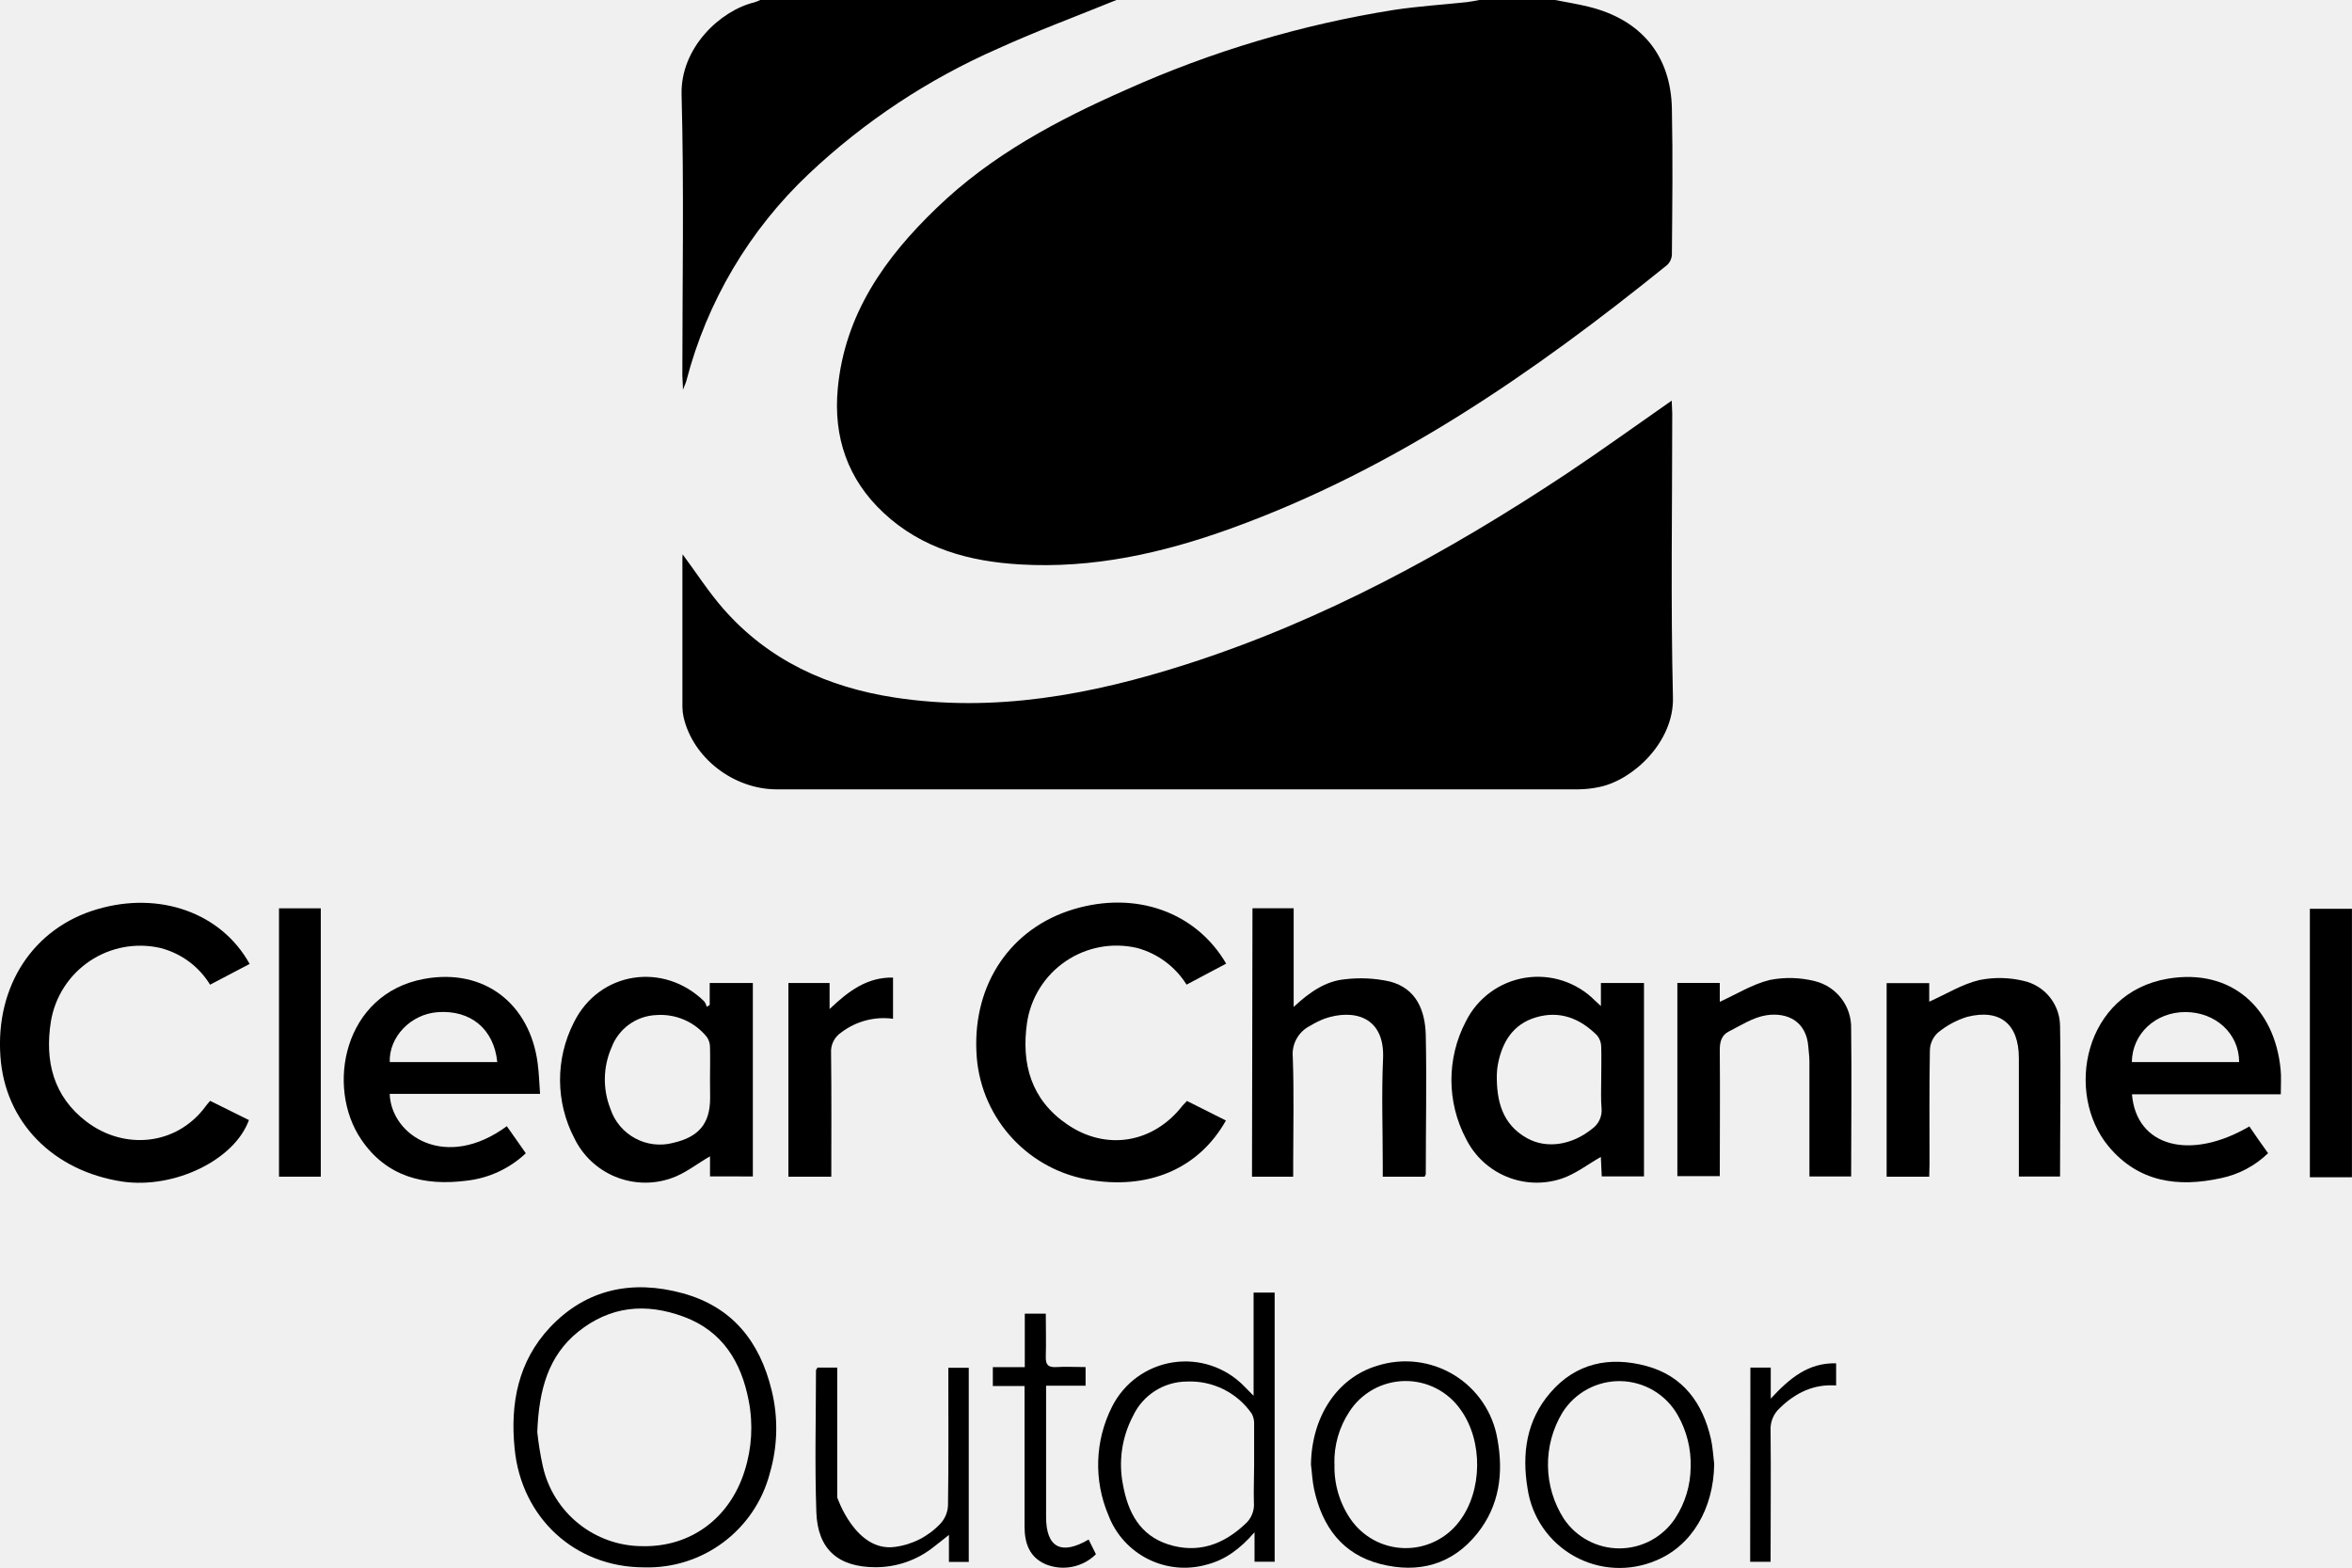
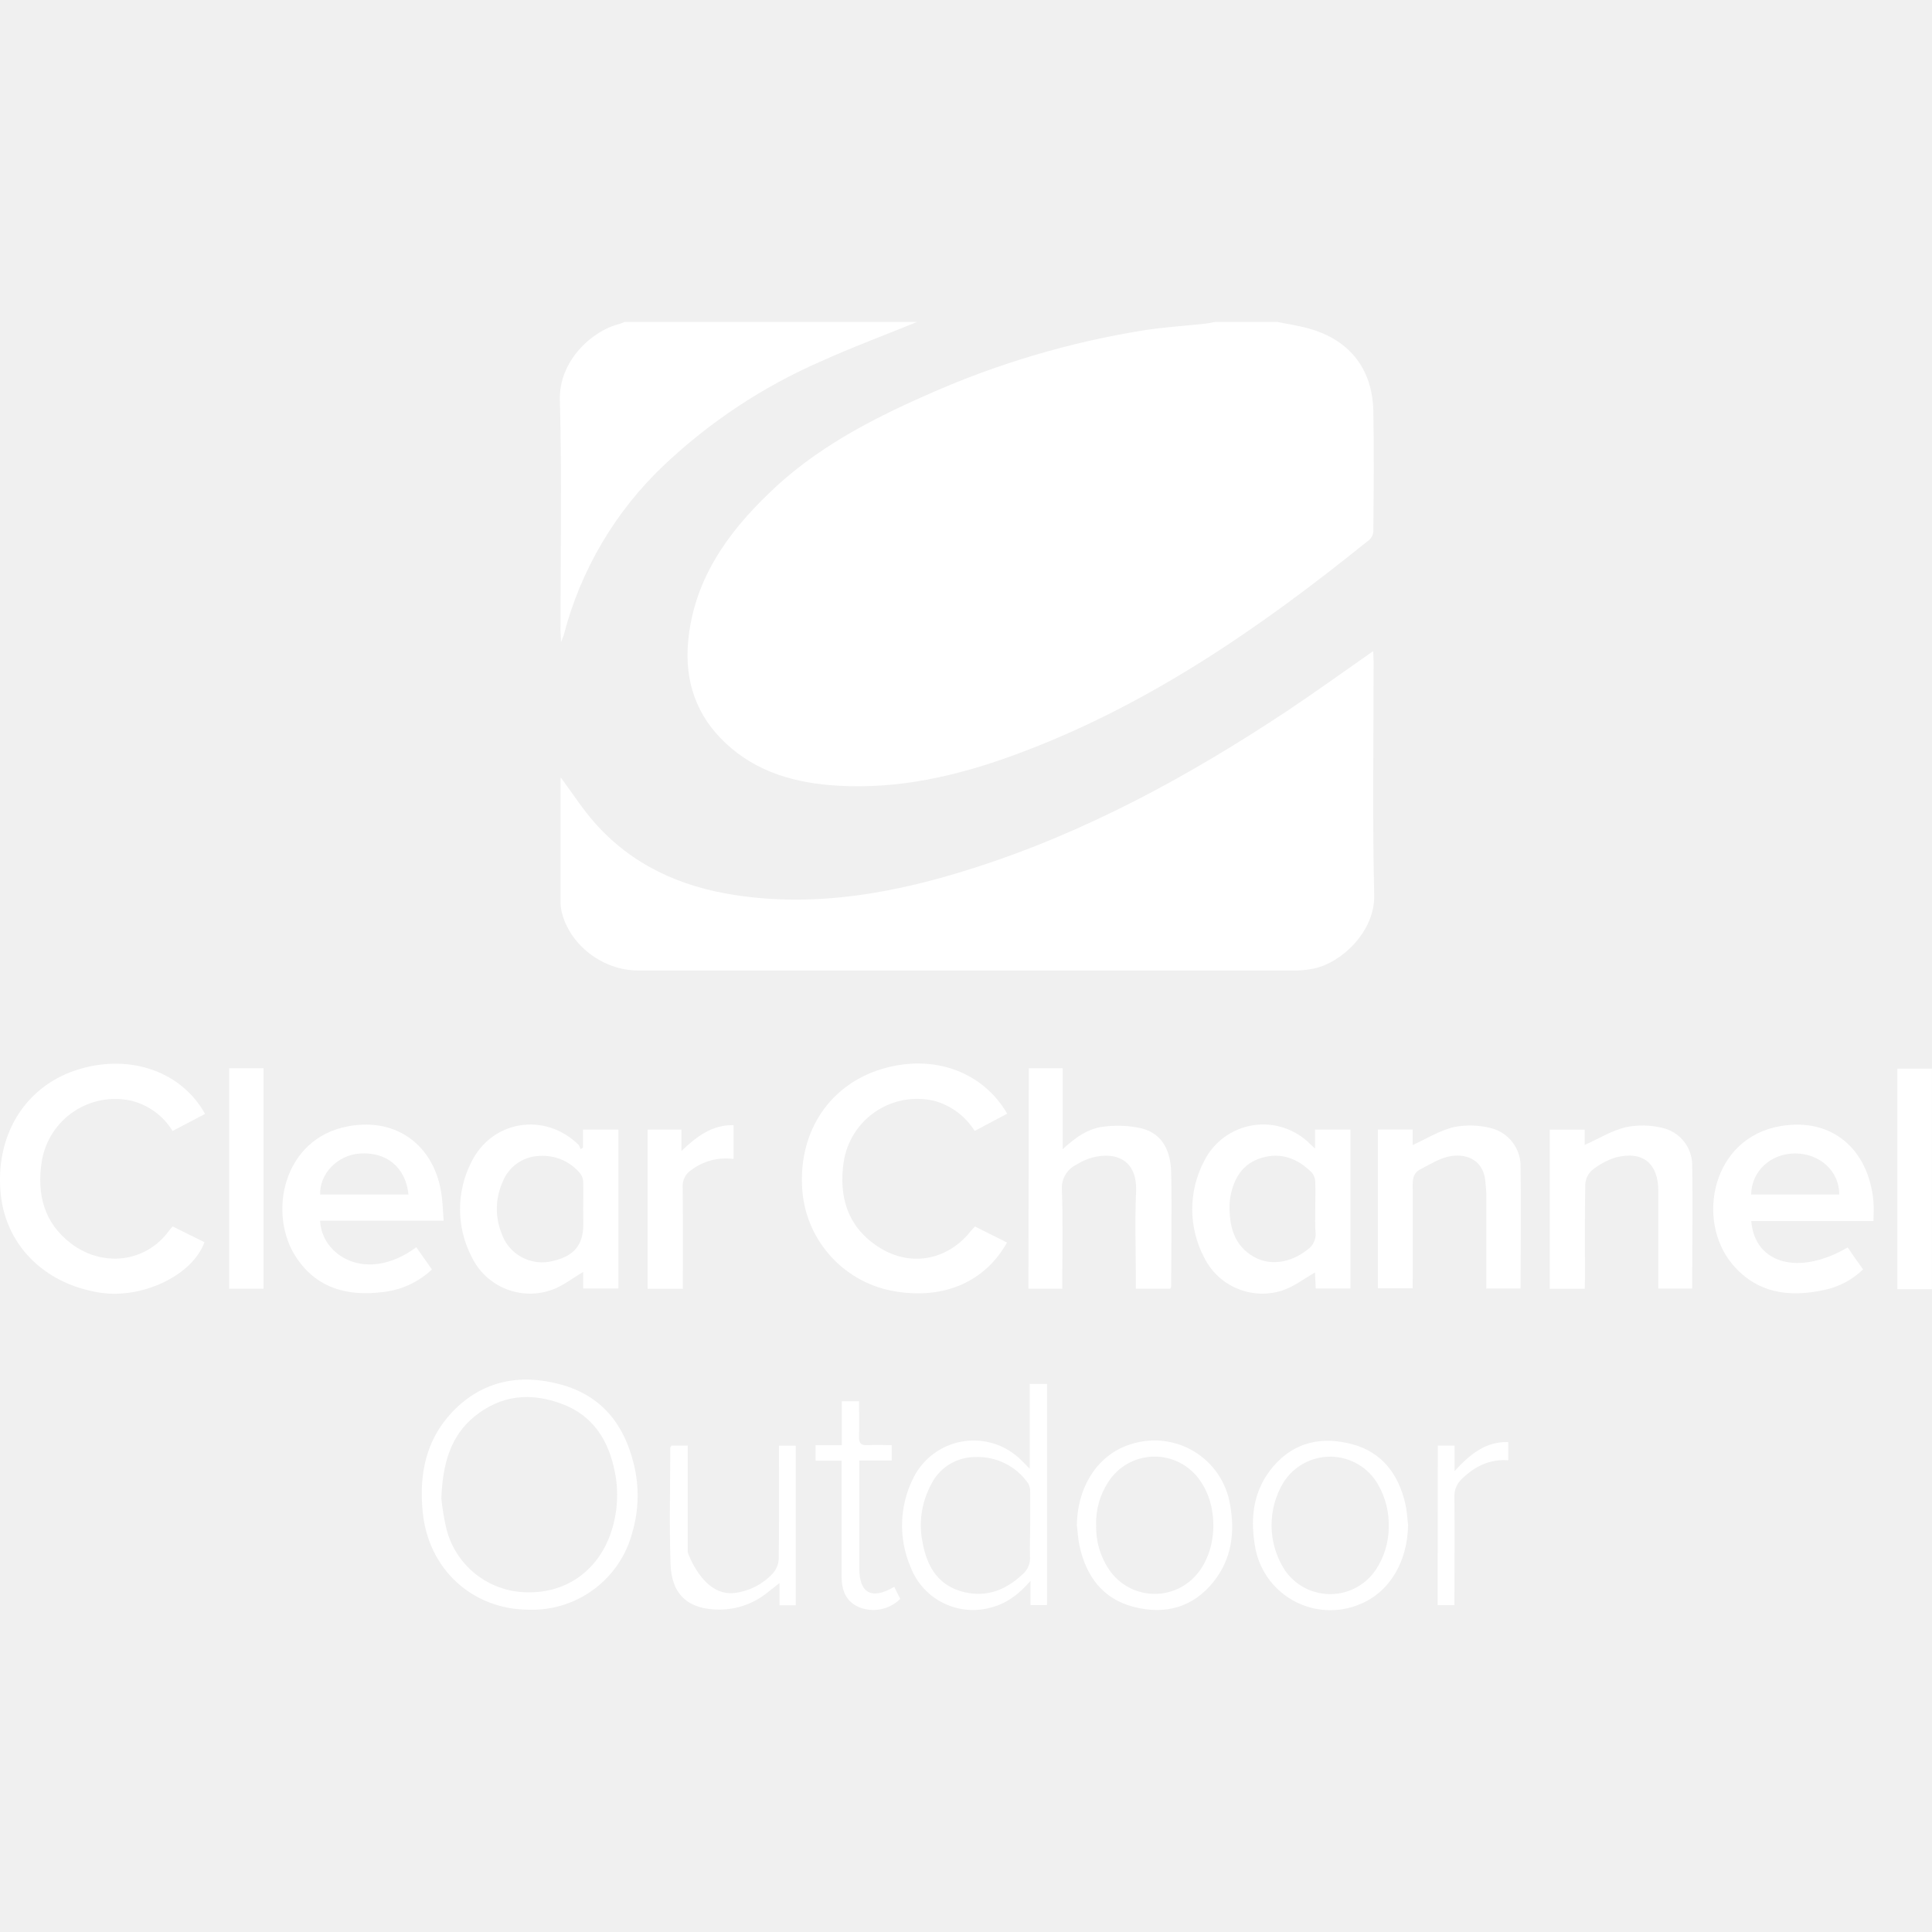
- <svg xmlns="http://www.w3.org/2000/svg" viewBox="0 0 399.67 266.46">
-   <g transform="translate(-.17 -.17)">
-     <path d="m264.42.17c1.9.37 3.81.68 5.69 1.14 8.91 2.18 14 8.26 14.16 17.37.17 8.25.07 16.51 0 24.76a2.6 2.6 0 0 1 -.83 1.79c-22.65 18.3-46.44 34.77-74.13 44.77-11.56 4.18-23.43 6.84-35.82 6.1-8.61-.5-16.69-2.7-23.18-8.77-6.1-5.69-8.55-12.88-7.78-21.12 1.18-12.63 8-22.25 16.82-30.71 9.32-9 20.51-14.93 32.21-20.09a180.18 180.18 0 0 1 45.51-13.56c4.11-.62 8.26-.88 12.39-1.32.7-.08 1.39-.24 2.08-.36z" />
-     <path d="m189.88.17c-6.7 2.73-13.5 5.25-20.08 8.24a112.81 112.81 0 0 0 -32.16 21.28 73.85 73.85 0 0 0 -20.83 35.18c-.09.37-.27.71-.59 1.54 0-1.1-.1-1.74-.1-2.38 0-15.92.3-31.85-.13-47.76-.22-8 6.61-14.32 12.37-15.7a9.15 9.15 0 0 0 1-.4z" />
-     <path d="m399.83 200.26h-7.15v-45.63h7.15z" />
-     <path d="m116.17 94.39c2.31 3.11 4.4 6.38 6.93 9.27 7.7 8.78 17.72 13.32 29.08 15.06 17 2.61 33.45-.47 49.59-5.64 23.2-7.43 44.39-19 64.59-32.39 6-4 11.81-8.2 17.88-12.43 0 .77.09 1.45.09 2.12 0 16.12-.27 32.24.12 48.35.18 7.52-6.75 14-12.46 15.19a18 18 0 0 1 -3.66.41q-68.07 0-136.15 0c-7.38 0-14.28-5.37-15.85-12.28a8.42 8.42 0 0 1 -.2-1.73q0-12.57 0-25.15c-.01-.28.03-.58.04-.78z" />
-     <path d="m42.59 164-6.72 3.53a13.94 13.94 0 0 0 -8.45-6.24 15.38 15.38 0 0 0 -18.6 12.48c-1.08 6.78.44 12.75 6 17 6.39 4.91 15.39 4.18 20.36-2.66.18-.25.4-.49.7-.84l6.59 3.27c-2.47 6.81-12.68 11.72-21.47 10.46-11.82-1.79-20-10.11-20.76-21.29-.85-12 5.61-21.83 16.43-25 10.58-3.13 21.09.57 25.92 9.29z" />
-     <path d="m201.87 187.29 6.62 3.32c-4.6 8.19-13.21 11.95-23.71 10a23 23 0 0 1 -18.69-21.71c-.54-11.59 5.89-21 16.5-24.19s20.82.47 25.94 9.24l-6.73 3.57a14.32 14.32 0 0 0 -8.39-6.23 15.38 15.38 0 0 0 -18.72 12.71c-1 7 .7 13.07 6.79 17.25 6.69 4.6 14.73 3.21 19.68-3.22.2-.21.43-.43.71-.74z" />
-     <path d="m120.82 200.11v-3.41c-2.22 1.27-4.33 3-6.74 3.78a13.4 13.4 0 0 1 -16.3-6.83 21.45 21.45 0 0 1 -.12-19.65c4.27-8.74 15.3-10.43 22.22-3.59a2.94 2.94 0 0 1 .39.88l.5-.33v-3.72h7.33v32.88zm0-16.45c0-1.82.05-3.64 0-5.46a3 3 0 0 0 -.53-1.77 10.08 10.08 0 0 0 -8.58-3.74 8.49 8.49 0 0 0 -7.62 5.51 13.56 13.56 0 0 0 -.2 10.41 8.86 8.86 0 0 0 10.72 5.79c4.33-1 6.23-3.29 6.23-7.62z" />
-     <path d="m272.21 171.16v-3.92h7.32v32.87h-7.18c-.05-1.19-.11-2.37-.15-3.31-2.23 1.27-4.32 2.91-6.69 3.7a13.42 13.42 0 0 1 -16.2-6.73 21.42 21.42 0 0 1 -.05-20 13.66 13.66 0 0 1 21.91-3.57c.25.23.52.47 1.04.96zm.05 12.54c0-1.88.06-3.76 0-5.64a3.08 3.08 0 0 0 -.7-1.91c-2.89-2.9-6.36-4.28-10.42-3.06-3.89 1.17-5.72 4.2-6.44 8a11.28 11.28 0 0 0 -.18 1.74c-.06 4.43.9 8.42 5.12 10.78 3.37 1.88 7.67 1.17 11.05-1.57a3.82 3.82 0 0 0 1.63-3.49c-.14-1.55-.06-3.22-.06-4.85z" />
-     <path d="m213 154.54h7v16.77c2.71-2.52 5.41-4.39 8.69-4.7a22.6 22.6 0 0 1 7.66.38c4.52 1.18 6 4.94 6.1 9.15.16 7.85 0 15.71 0 23.57 0 .11-.1.23-.2.45h-7.11v-2.1c0-6-.22-12 .05-17.93.33-7.28-5.09-8.49-9.91-6.84a14.83 14.83 0 0 0 -2.43 1.2 5.37 5.37 0 0 0 -3 5.36c.22 6 .07 12.08.07 18.12v2.19h-7z" />
-     <path d="m91.94 186.09h-25.55c.26 7.13 9.53 13.13 19.9 5.49 1.06 1.52 2.13 3 3.23 4.6a17.49 17.49 0 0 1 -10.14 4.67c-7.16.91-13.53-.67-17.82-7-6.09-8.95-3-24.77 10.65-27.3 10.34-1.91 18 4.33 19.32 14.29.23 1.68.27 3.35.41 5.25zm-7.27-5.41c-.56-5.62-4.54-8.9-10.14-8.48-4.57.34-8.28 4.21-8.13 8.48z" />
-     <path d="m387.74 186.16h-25.29c.73 8.9 9.87 11.36 19.95 5.46 1 1.46 2 2.93 3.18 4.55a16.22 16.22 0 0 1 -8 4.24c-7.31 1.6-14 .71-19.1-5.39-7.51-9.06-4.19-26.11 10.07-28.51 10.8-1.82 18.16 5 19.16 15.43.13 1.28.03 2.59.03 4.22zm-25.31-5.48h18.23c0-4.84-4-8.48-9.1-8.5s-9.08 3.7-9.13 8.5z" />
-     <path d="m292.41 167.23v3.21c2.83-1.29 5.55-3 8.52-3.72a17.52 17.52 0 0 1 7.65.21 8.1 8.1 0 0 1 6.15 8.07c.11 8.32 0 16.64 0 25.12h-7.09v-2c0-5.85 0-11.7 0-17.55 0-.84-.13-1.68-.19-2.52-.32-4.24-3.51-5.87-7.1-5.33-2.25.34-4.37 1.73-6.47 2.8-1.18.61-1.49 1.78-1.47 3.15.06 7.08 0 14.16 0 21.4h-7.21v-32.84z" />
-     <path d="m328 200.17h-7.24v-32.91h7.24v3.16c2.87-1.28 5.6-3 8.57-3.69a17.41 17.41 0 0 1 7.46.15 7.91 7.91 0 0 1 6.2 7.6c.15 8.5 0 17 0 25.65h-7v-2q0-9.08 0-18.13c0-5.78-3.2-8.42-8.8-7a14.47 14.47 0 0 0 -5 2.72 4.23 4.23 0 0 0 -1.32 2.94c-.12 6.43-.06 12.87-.06 19.3z" />
-     <path d="m109.62 266.56c-11.75 0-20.85-8.42-22-20.17-.78-7.73.61-14.85 6-20.61 6.2-6.58 14.05-8.13 22.54-5.81s13.12 8.24 15.13 16.48a27.12 27.12 0 0 1 -.29 14.05 21.43 21.43 0 0 1 -21.38 16.06zm-18.15-23a51.79 51.79 0 0 0 .93 5.77 17.38 17.38 0 0 0 17 13.63c8.15.15 14.77-4.74 17.3-12.78a24.1 24.1 0 0 0 .7-11.92c-1.25-6.58-4.44-11.84-11-14.28s-12.58-1.8-18 2.55c-5.03 4.07-6.66 9.8-6.93 17.03z" />
-     <path d="m213.19 219.86h3.58v45.74h-3.42v-5c-2.47 2.84-5 4.7-8.14 5.5a13.83 13.83 0 0 1 -16.68-8.38 21.86 21.86 0 0 1 .61-18.47 13.94 13.94 0 0 1 22.4-3.52c.46.45.91.92 1.65 1.67zm.09 29.4c0-2.34 0-4.68 0-7a3.44 3.44 0 0 0 -.41-1.83 12.73 12.73 0 0 0 -11-5.45 10.16 10.16 0 0 0 -9.18 5.87 17.7 17.7 0 0 0 -1.69 11.7c.85 4.67 2.87 8.56 7.69 10.11 5 1.59 9.3.06 13-3.4a4.4 4.4 0 0 0 1.55-3.78c-.06-2.07.04-4.15.04-6.22z" />
-     <path d="m291.46 249c-.1 7.64-3.85 13.92-9.88 16.39a15.79 15.79 0 0 1 -21.83-12.2c-1-6-.19-11.6 3.85-16.3 4.35-5.07 10.08-6.23 16.31-4.56s9.62 6.29 11 12.43c.31 1.36.37 2.8.55 4.24zm-4 .55a16.8 16.8 0 0 0 -2.22-8.9 11.41 11.41 0 0 0 -19.58-.38 17.1 17.1 0 0 0 .26 18.05 11.36 11.36 0 0 0 18.92-.11 16.1 16.1 0 0 0 2.62-8.69z" />
-     <path d="m222.94 249.09c.11-8.18 4.48-14.76 11.25-16.79a15.83 15.83 0 0 1 20.43 12.45c1.07 5.8.35 11.33-3.42 16.05-4.26 5.32-10 6.84-16.46 5.19s-9.88-6.35-11.26-12.66c-.31-1.39-.36-2.83-.54-4.24zm4-.13a15.67 15.67 0 0 0 2.7 9.36 11.39 11.39 0 0 0 18.48.47c4-5.2 4.07-13.7.27-19a11.39 11.39 0 0 0 -18.94.33 15.46 15.46 0 0 0 -2.53 8.88z" />
-     <path d="m47.58 154.55h7.1v45.61h-7.1z" />
-     <path d="m141.43 200.17h-7.29v-32.93h7v4.43c3.23-3.08 6.38-5.43 10.78-5.35v7a11.9 11.9 0 0 0 -8.83 2.35 3.88 3.88 0 0 0 -1.7 3.45c.09 6.98.04 13.93.04 21.05z" />
-     <path d="m139.07 232.61h3.37v2.2 19.87s3.11 9.29 9.76 8.41a12.89 12.89 0 0 0 7.81-4 4.89 4.89 0 0 0 1.25-3c.11-7.08.06-14.16.06-21.24v-2.21h3.47v33h-3.37v-4.59c-1.08.85-1.8 1.44-2.54 2a15.81 15.81 0 0 1 -9.9 3.49c-6.33 0-9.87-3-10.09-9.35-.28-8-.07-16.1-.06-24.15.01-.1.17-.21.24-.43z" />
-     <path d="m185.16 261.83 1.24 2.5a7.92 7.92 0 0 1 -8.54 1.71c-2.76-1.2-3.58-3.58-3.59-6.36 0-7.2 0-14.41 0-21.62v-2.32h-5.39v-3.21h5.43v-9.09h3.57c0 2.43.07 4.86 0 7.29-.05 1.36.38 1.87 1.76 1.79 1.61-.1 3.22 0 5 0v3.17h-6.71v22.31c0 5.15 2.55 6.58 7.23 3.83z" />
-     <path d="m297.61 232.61h3.46v5.27c3.21-3.46 6.37-6.12 11.11-6v3.77c-3.83-.28-6.91 1.25-9.57 3.83a4.81 4.81 0 0 0 -1.57 3.78c.08 7.39 0 14.79 0 22.35h-3.47z" />
+ <svg xmlns="http://www.w3.org/2000/svg" id="SvgjsSvg1029" width="288" height="288" version="1.1">
+   <defs id="SvgjsDefs1030" />
+   <g id="SvgjsG1031">
+     <svg viewBox="0 0 399.67 266.46" width="288" height="288">
+       <g transform="translate(-.17 -.17)" fill="#ffffff" class="color000 svgShape">
+         <path d="M264.42.17c1.9.37 3.81.68 5.69 1.14 8.91 2.18 14 8.26 14.16 17.37.17 8.25.07 16.51 0 24.76a2.6 2.6 0 01-.83 1.79c-22.65 18.3-46.44 34.77-74.13 44.77-11.56 4.18-23.43 6.84-35.82 6.1-8.61-.5-16.69-2.7-23.18-8.77-6.1-5.69-8.55-12.88-7.78-21.12 1.18-12.63 8-22.25 16.82-30.71 9.32-9 20.51-14.93 32.21-20.09a180.18 180.18 0 0145.51-13.56c4.11-.62 8.26-.88 12.39-1.32.7-.08 1.39-.24 2.08-.36zM189.88.17c-6.7 2.73-13.5 5.25-20.08 8.24a112.81 112.81 0 00-32.16 21.28 73.85 73.85 0 00-20.83 35.18c-.09.37-.27.71-.59 1.54 0-1.1-.1-1.74-.1-2.38 0-15.92.3-31.85-.13-47.76-.22-8 6.61-14.32 12.37-15.7a9.15 9.15 0 001-.4zM399.83 200.26h-7.15v-45.63h7.15z" fill="#ffffff" class="color000 svgShape" />
+         <path d="M116.17 94.39c2.31 3.11 4.4 6.38 6.93 9.27 7.7 8.78 17.72 13.32 29.08 15.06 17 2.61 33.45-.47 49.59-5.64 23.2-7.43 44.39-19 64.59-32.39 6-4 11.81-8.2 17.88-12.43 0 .77.09 1.45.09 2.12 0 16.12-.27 32.24.12 48.35.18 7.52-6.75 14-12.46 15.19a18 18 0 01-3.66.41q-68.07 0-136.15 0c-7.38 0-14.28-5.37-15.85-12.28a8.42 8.42 0 01-.2-1.73q0-12.57 0-25.15c-.01-.28.03-.58.04-.78zM42.59 164l-6.72 3.53a13.94 13.94 0 00-8.45-6.24 15.38 15.38 0 00-18.6 12.48c-1.08 6.78.44 12.75 6 17 6.39 4.91 15.39 4.18 20.36-2.66.18-.25.4-.49.7-.84l6.59 3.27c-2.47 6.81-12.68 11.72-21.47 10.46-11.82-1.79-20-10.11-20.76-21.29-.85-12 5.61-21.83 16.43-25 10.58-3.13 21.09.57 25.92 9.29zM201.87 187.29l6.62 3.32c-4.6 8.19-13.21 11.95-23.71 10a23 23 0 01-18.69-21.71c-.54-11.59 5.89-21 16.5-24.19s20.82.47 25.94 9.24l-6.73 3.57a14.32 14.32 0 00-8.39-6.23 15.38 15.38 0 00-18.72 12.71c-1 7 .7 13.07 6.79 17.25 6.69 4.6 14.73 3.21 19.68-3.22.2-.21.43-.43.71-.74zM120.82 200.11v-3.41c-2.22 1.27-4.33 3-6.74 3.78a13.4 13.4 0 01-16.3-6.83 21.45 21.45 0 01-.12-19.65c4.27-8.74 15.3-10.43 22.22-3.59a2.94 2.94 0 01.39.88l.5-.33v-3.72h7.33v32.88zm0-16.45c0-1.82.05-3.64 0-5.46a3 3 0 00-.53-1.77 10.08 10.08 0 00-8.58-3.74 8.49 8.49 0 00-7.62 5.51 13.56 13.56 0 00-.2 10.41 8.86 8.86 0 0010.72 5.79c4.33-1 6.23-3.29 6.23-7.62zM272.21 171.16v-3.92h7.32v32.87h-7.18c-.05-1.19-.11-2.37-.15-3.31-2.23 1.27-4.32 2.91-6.69 3.7a13.42 13.42 0 01-16.2-6.73 21.42 21.42 0 01-.05-20 13.66 13.66 0 0121.91-3.57c.25.23.52.47 1.04.96zm.05 12.54c0-1.88.06-3.76 0-5.64a3.08 3.08 0 00-.7-1.91c-2.89-2.9-6.36-4.28-10.42-3.06-3.89 1.17-5.72 4.2-6.44 8a11.28 11.28 0 00-.18 1.74c-.06 4.43.9 8.42 5.12 10.78 3.37 1.88 7.67 1.17 11.05-1.57a3.82 3.82 0 001.63-3.49c-.14-1.55-.06-3.22-.06-4.85zM213 154.54h7v16.77c2.71-2.52 5.41-4.39 8.69-4.7a22.6 22.6 0 017.66.38c4.52 1.18 6 4.94 6.1 9.15.16 7.85 0 15.71 0 23.57 0 .11-.1.23-.2.45h-7.11v-2.1c0-6-.22-12 .05-17.93.33-7.28-5.09-8.49-9.91-6.84a14.83 14.83 0 00-2.43 1.2 5.37 5.37 0 00-3 5.36c.22 6 .07 12.08.07 18.12v2.19h-7zM91.94 186.09h-25.55c.26 7.13 9.53 13.13 19.9 5.49 1.06 1.52 2.13 3 3.23 4.6a17.49 17.49 0 01-10.14 4.67c-7.16.91-13.53-.67-17.82-7-6.09-8.95-3-24.77 10.65-27.3 10.34-1.91 18 4.33 19.32 14.29.23 1.68.27 3.35.41 5.25zm-7.27-5.41c-.56-5.62-4.54-8.9-10.14-8.48-4.57.34-8.28 4.21-8.13 8.48zM387.74 186.16h-25.29c.73 8.9 9.87 11.36 19.95 5.46 1 1.46 2 2.93 3.18 4.55a16.22 16.22 0 01-8 4.24c-7.31 1.6-14 .71-19.1-5.39-7.51-9.06-4.19-26.11 10.07-28.51 10.8-1.82 18.16 5 19.16 15.43.13 1.28.03 2.59.03 4.22zm-25.31-5.48h18.23c0-4.84-4-8.48-9.1-8.5s-9.08 3.7-9.13 8.5zM292.41 167.23v3.21c2.83-1.29 5.55-3 8.52-3.72a17.52 17.52 0 017.65.21 8.1 8.1 0 016.15 8.07c.11 8.32 0 16.64 0 25.12h-7.09v-2c0-5.85 0-11.7 0-17.55 0-.84-.13-1.68-.19-2.52-.32-4.24-3.51-5.87-7.1-5.33-2.25.34-4.37 1.73-6.47 2.8-1.18.61-1.49 1.78-1.47 3.15.06 7.08 0 14.16 0 21.4h-7.21v-32.84zM328 200.17h-7.24v-32.91h7.24v3.16c2.87-1.28 5.6-3 8.57-3.69a17.41 17.41 0 017.46.15 7.91 7.91 0 016.2 7.6c.15 8.5 0 17 0 25.65h-7v-2q0-9.08 0-18.13c0-5.78-3.2-8.42-8.8-7a14.47 14.47 0 00-5 2.72 4.23 4.23 0 00-1.32 2.94c-.12 6.43-.06 12.87-.06 19.3zM109.62 266.56c-11.75 0-20.85-8.42-22-20.17-.78-7.73.61-14.85 6-20.61 6.2-6.58 14.05-8.13 22.54-5.81s13.12 8.24 15.13 16.48a27.12 27.12 0 01-.29 14.05 21.43 21.43 0 01-21.38 16.06zm-18.15-23a51.79 51.79 0 00.93 5.77 17.38 17.38 0 0017 13.63c8.15.15 14.77-4.74 17.3-12.78a24.1 24.1 0 00.7-11.92c-1.25-6.58-4.44-11.84-11-14.28s-12.58-1.8-18 2.55c-5.03 4.07-6.66 9.8-6.93 17.03zM213.19 219.86h3.58v45.74h-3.42v-5c-2.47 2.84-5 4.7-8.14 5.5a13.83 13.83 0 01-16.68-8.38 21.86 21.86 0 01.61-18.47 13.94 13.94 0 0122.4-3.52c.46.45.91.92 1.65 1.67zm.09 29.4c0-2.34 0-4.68 0-7a3.44 3.44 0 00-.41-1.83 12.73 12.73 0 00-11-5.45 10.16 10.16 0 00-9.18 5.87 17.7 17.7 0 00-1.69 11.7c.85 4.67 2.87 8.56 7.69 10.11 5 1.59 9.3.06 13-3.4a4.4 4.4 0 001.55-3.78c-.06-2.07.04-4.15.04-6.22zM291.46 249c-.1 7.64-3.85 13.92-9.88 16.39a15.79 15.79 0 01-21.83-12.2c-1-6-.19-11.6 3.85-16.3 4.35-5.07 10.08-6.23 16.31-4.56s9.62 6.29 11 12.43c.31 1.36.37 2.8.55 4.24zm-4 .55a16.8 16.8 0 00-2.22-8.9 11.41 11.41 0 00-19.58-.38 17.1 17.1 0 00.26 18.05 11.36 11.36 0 0018.92-.11 16.1 16.1 0 002.62-8.69zM222.94 249.09c.11-8.18 4.48-14.76 11.25-16.79a15.83 15.83 0 0120.43 12.45c1.07 5.8.35 11.33-3.42 16.05-4.26 5.32-10 6.84-16.46 5.19s-9.88-6.35-11.26-12.66c-.31-1.39-.36-2.83-.54-4.24zm4-.13a15.67 15.67 0 002.7 9.36 11.39 11.39 0 0018.48.47c4-5.2 4.07-13.7.27-19a11.39 11.39 0 00-18.94.33 15.46 15.46 0 00-2.53 8.88zM47.58 154.55h7.1v45.61h-7.1zM141.43 200.17h-7.29v-32.93h7v4.43c3.23-3.08 6.38-5.43 10.78-5.35v7a11.9 11.9 0 00-8.83 2.35 3.88 3.88 0 00-1.7 3.45c.09 6.98.04 13.93.04 21.05zM139.07 232.61h3.37v2.2 19.87s3.11 9.29 9.76 8.41a12.89 12.89 0 007.81-4 4.89 4.89 0 001.25-3c.11-7.08.06-14.16.06-21.24v-2.21h3.47v33h-3.37v-4.59c-1.08.85-1.8 1.44-2.54 2a15.81 15.81 0 01-9.9 3.49c-6.33 0-9.87-3-10.09-9.35-.28-8-.07-16.1-.06-24.15.01-.1.17-.21.24-.43zM185.16 261.83l1.24 2.5a7.92 7.92 0 01-8.54 1.71c-2.76-1.2-3.58-3.58-3.59-6.36 0-7.2 0-14.41 0-21.62v-2.32h-5.39v-3.21h5.43v-9.09h3.57c0 2.43.07 4.86 0 7.29-.05 1.36.38 1.87 1.76 1.79 1.61-.1 3.22 0 5 0v3.17h-6.71v22.31c0 5.15 2.55 6.58 7.23 3.83zM297.61 232.61h3.46v5.27c3.21-3.46 6.37-6.12 11.11-6v3.77c-3.83-.28-6.91 1.25-9.57 3.83a4.81 4.81 0 00-1.57 3.78c.08 7.39 0 14.79 0 22.35h-3.47z" fill="#ffffff" class="color000 svgShape" />
+       </g>
+     </svg>
  </g>
</svg>
